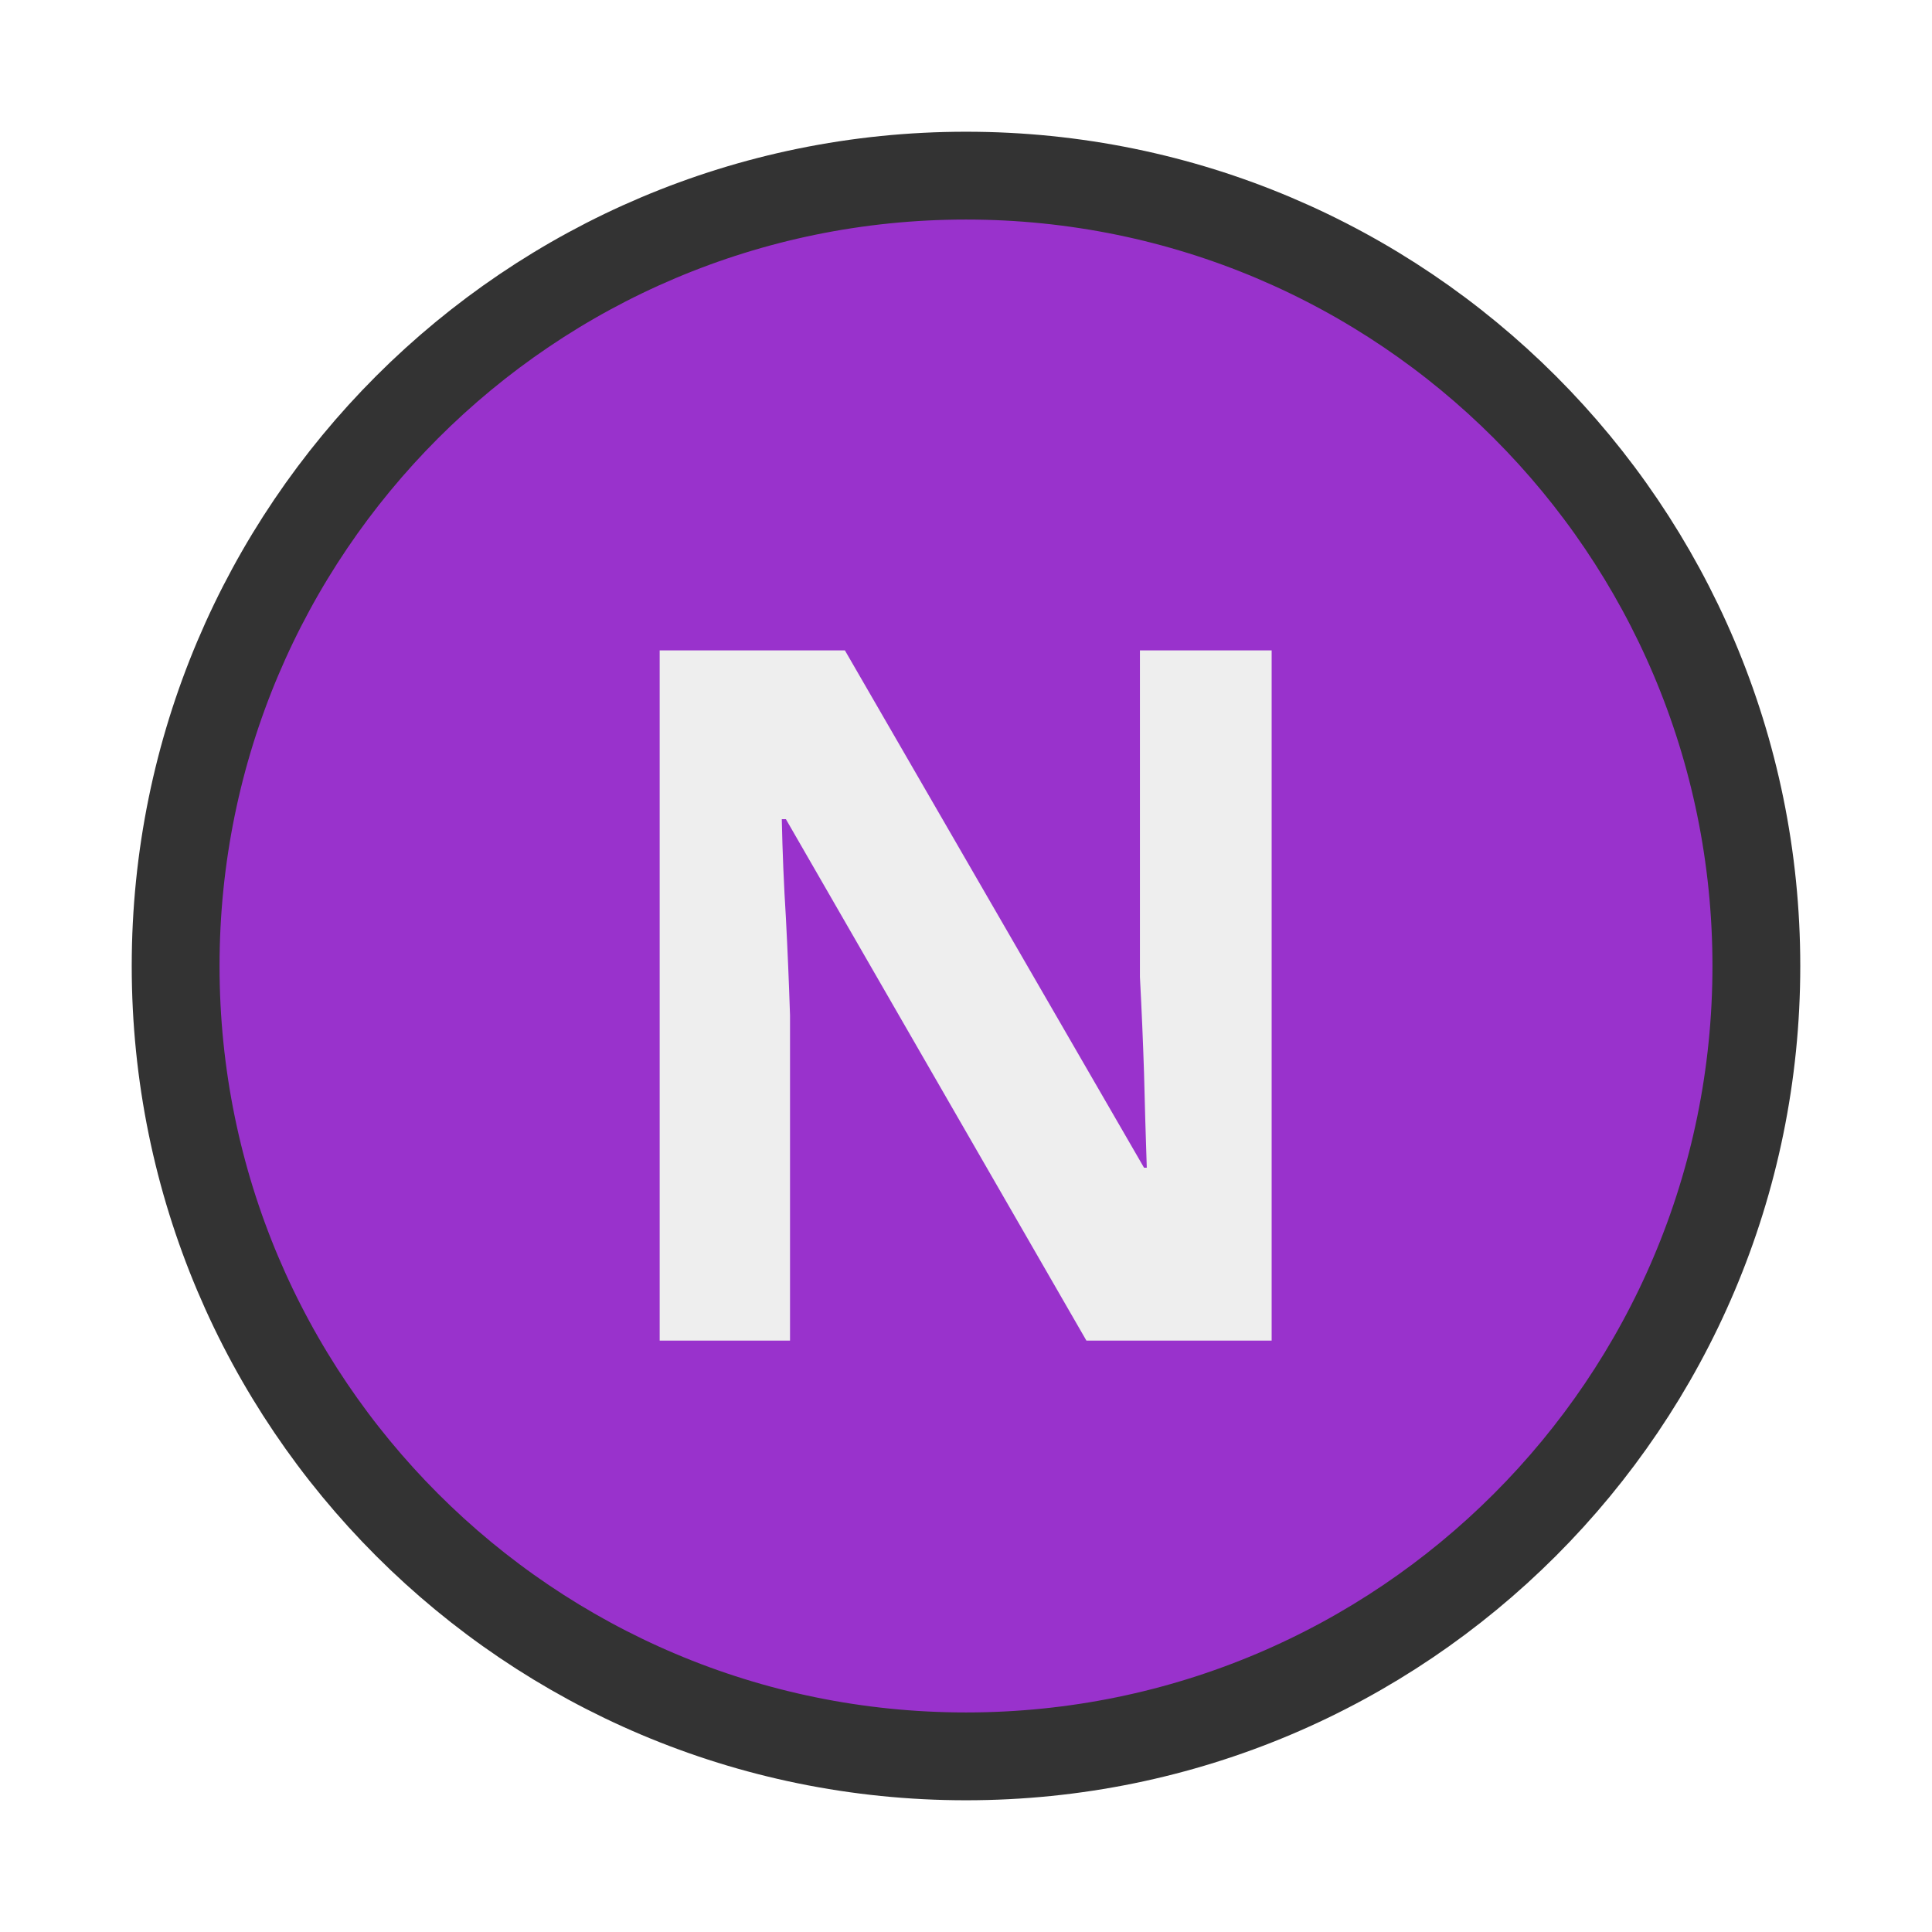
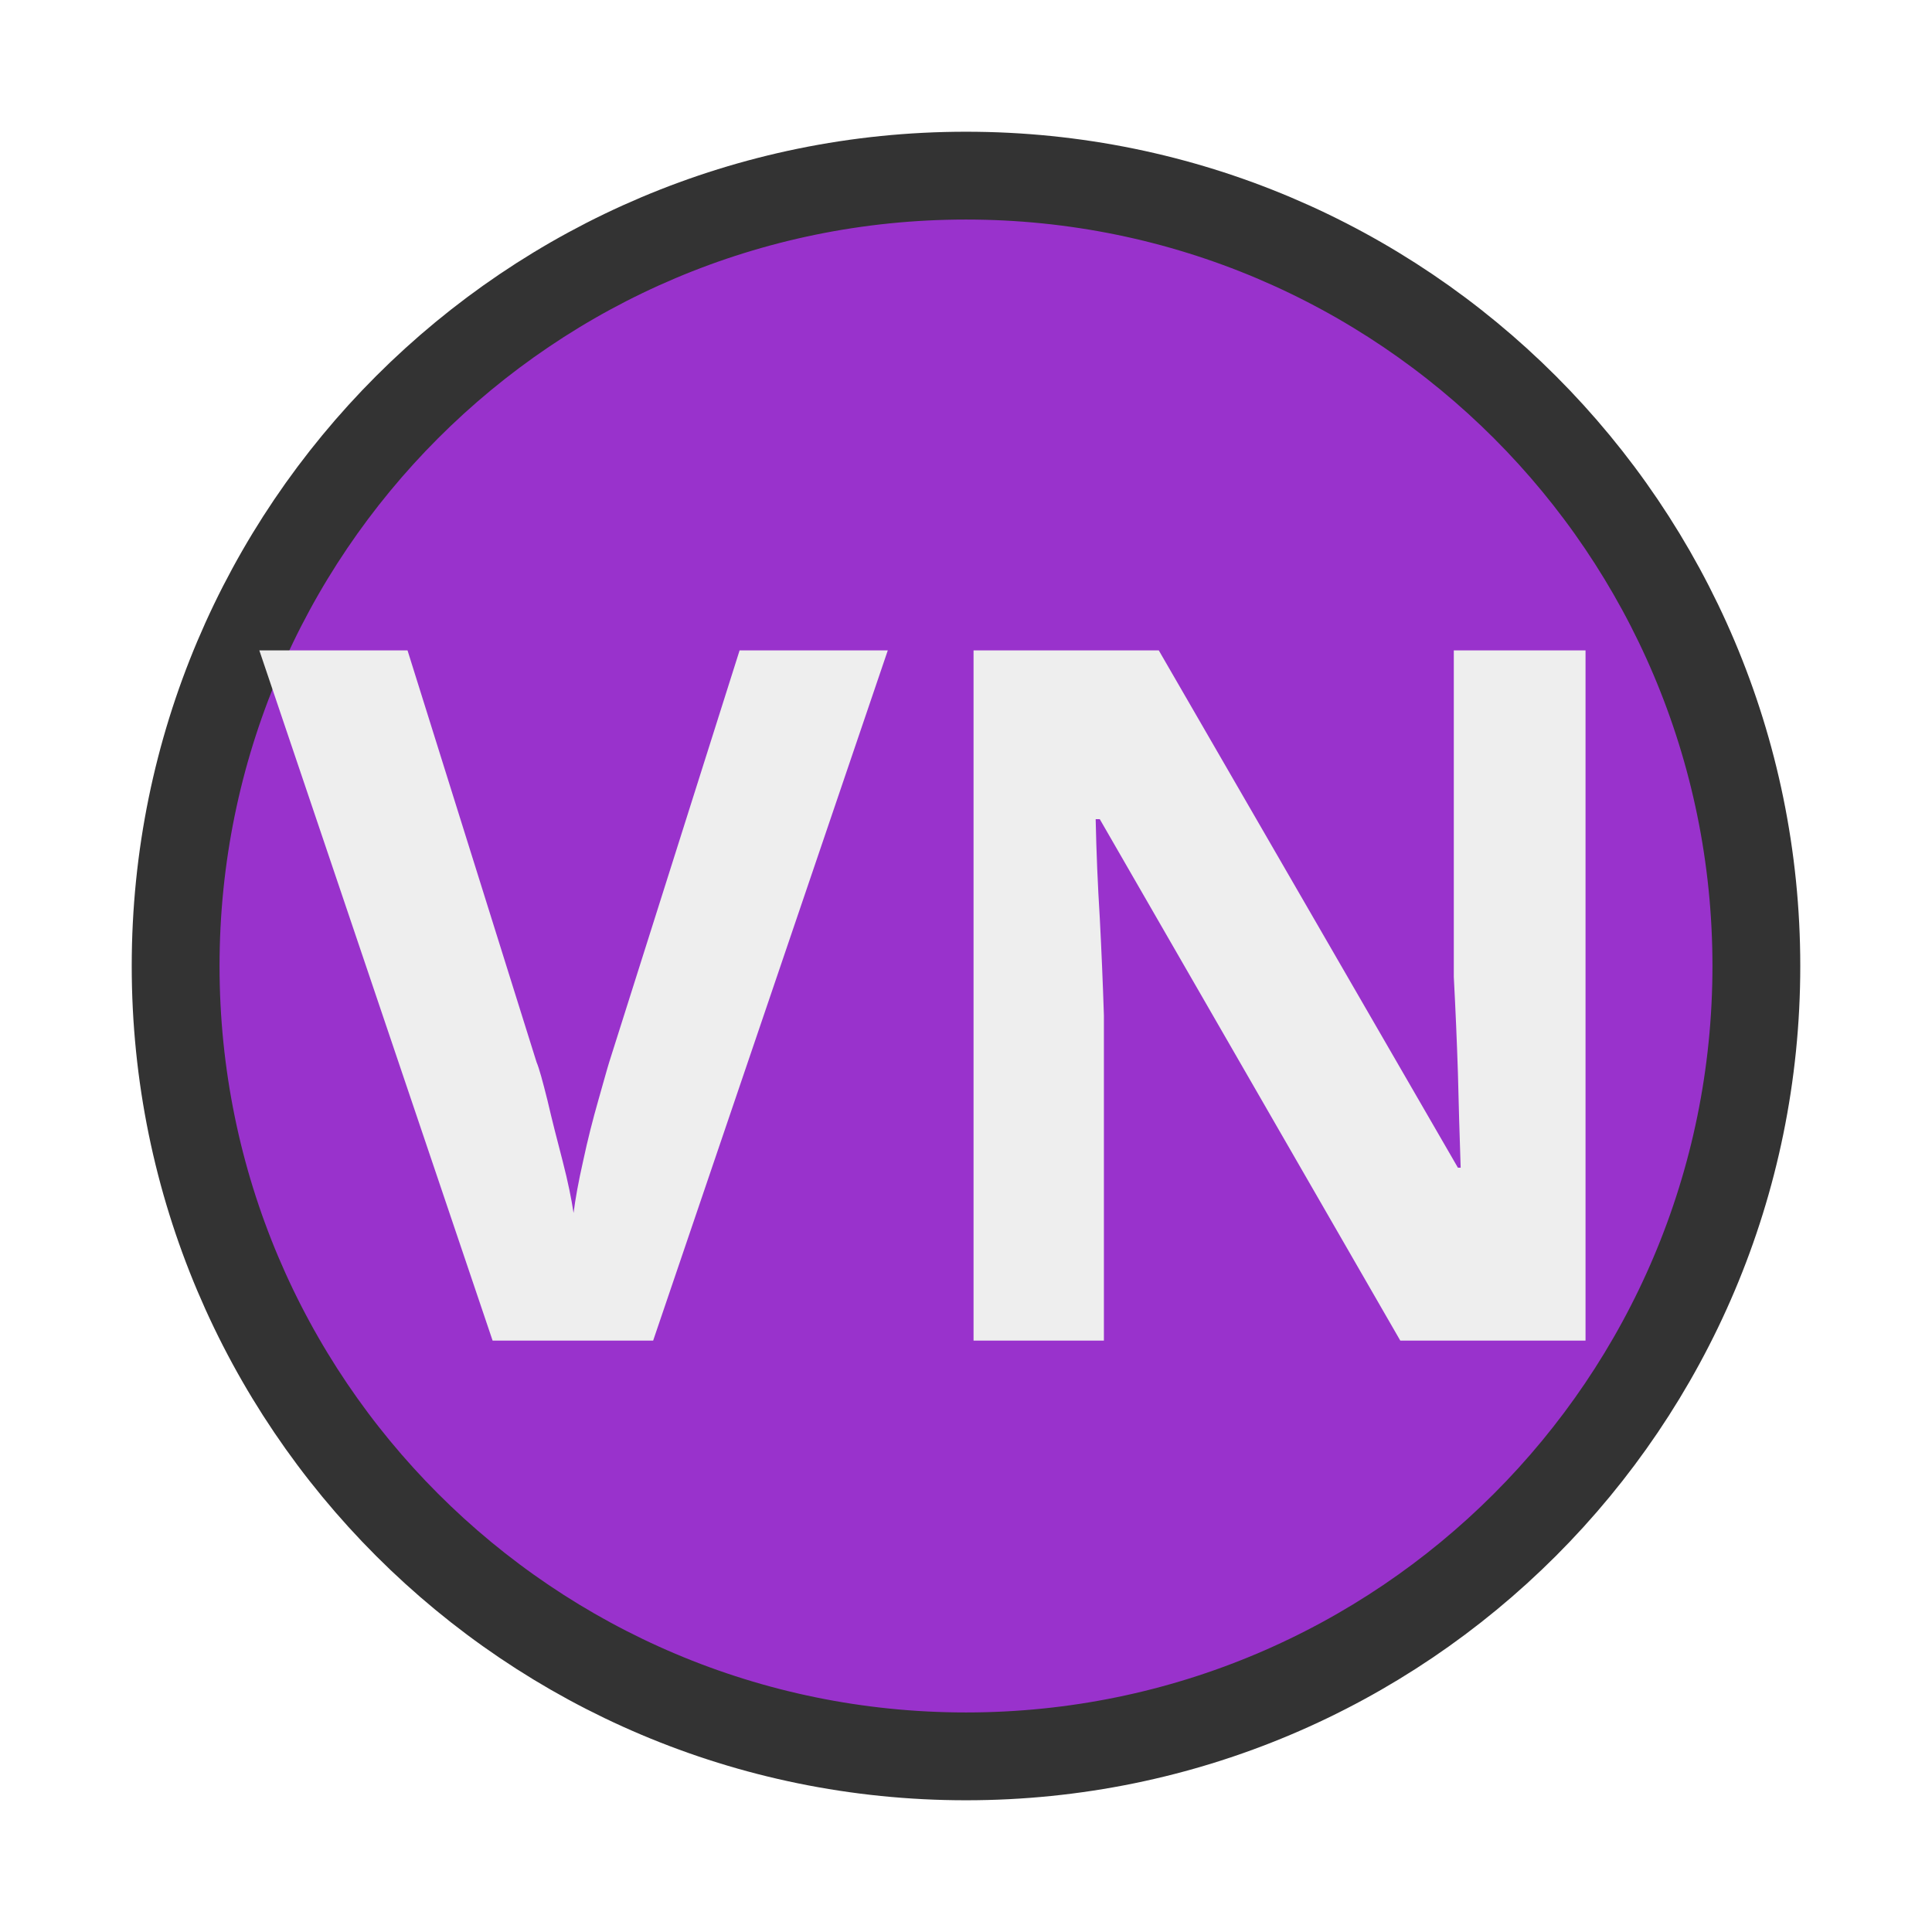
<svg xmlns="http://www.w3.org/2000/svg" width="22" height="22">
  <circle r="9" fill="darkorchid" stroke="#333" cx="11" cy="11" />
-   <text fill="#eee" text-anchor="middle" dominant-baseline="central" style="font:bold 11px sans-serif" transform="translate(11 11)">N</text>
+   <text fill="#eee" text-anchor="middle" dominant-baseline="central" style="font:bold 11px sans-serif" transform="translate(11 11)">VN</text>
</svg>
